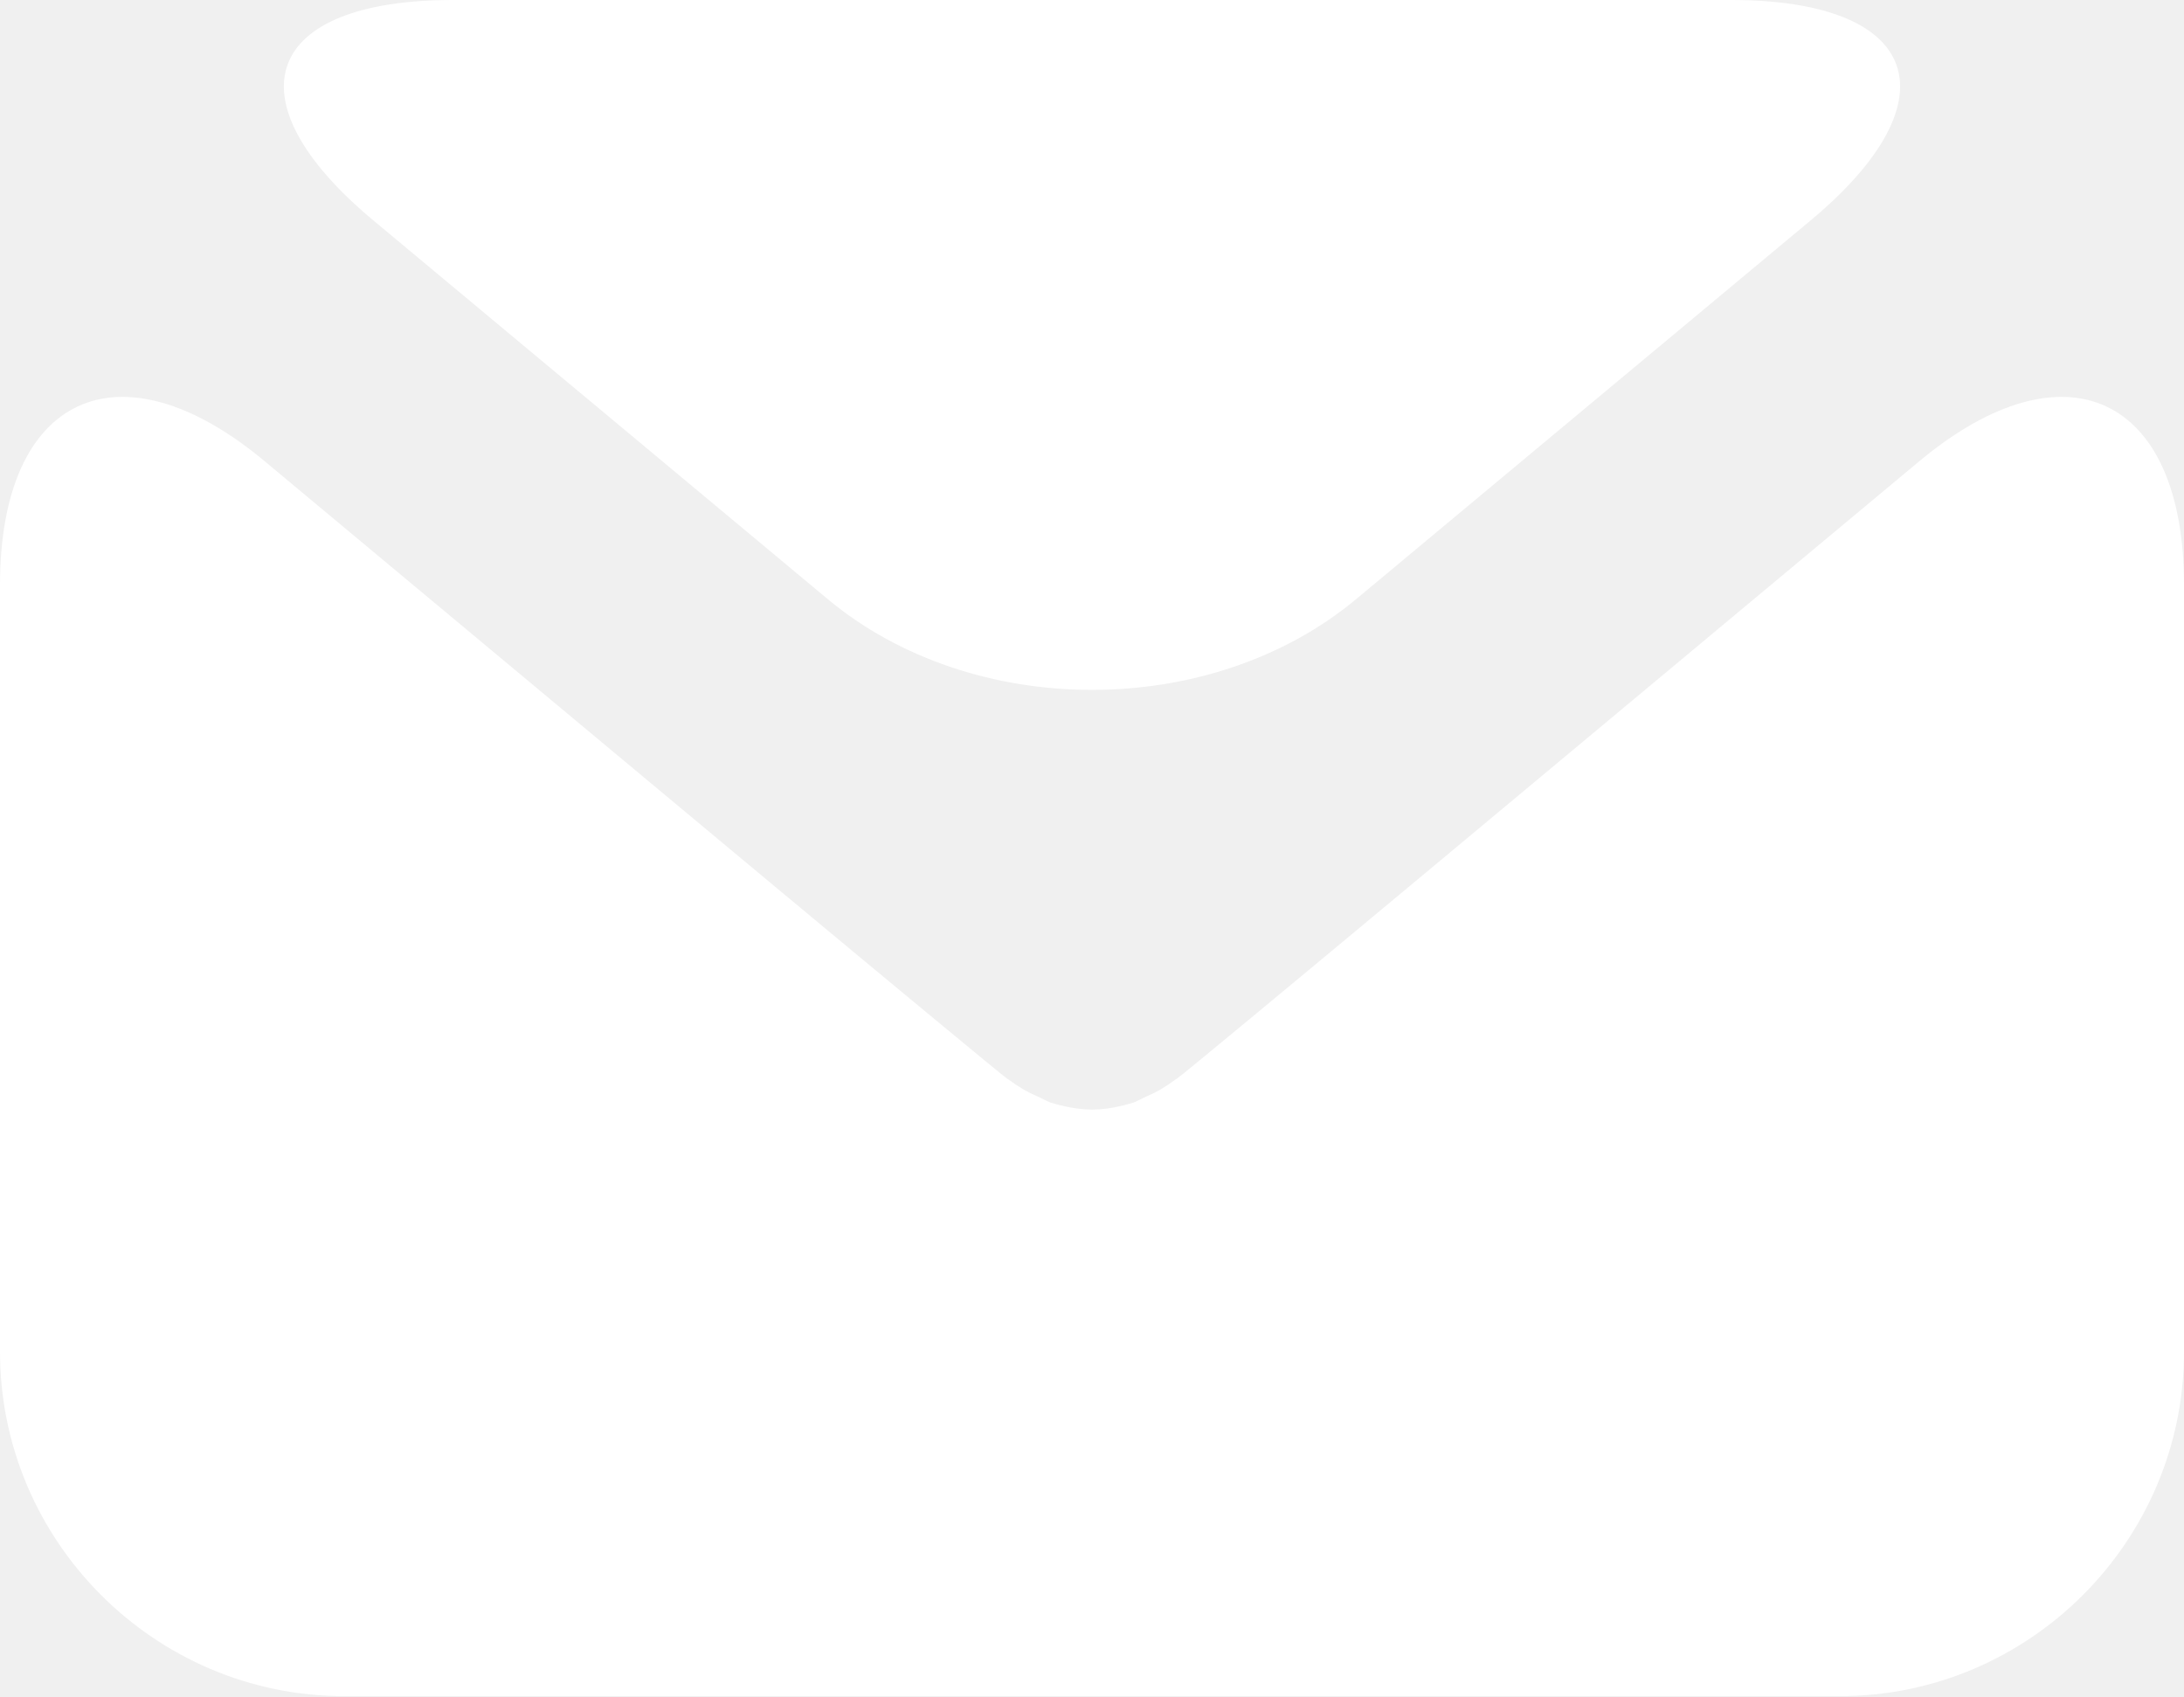
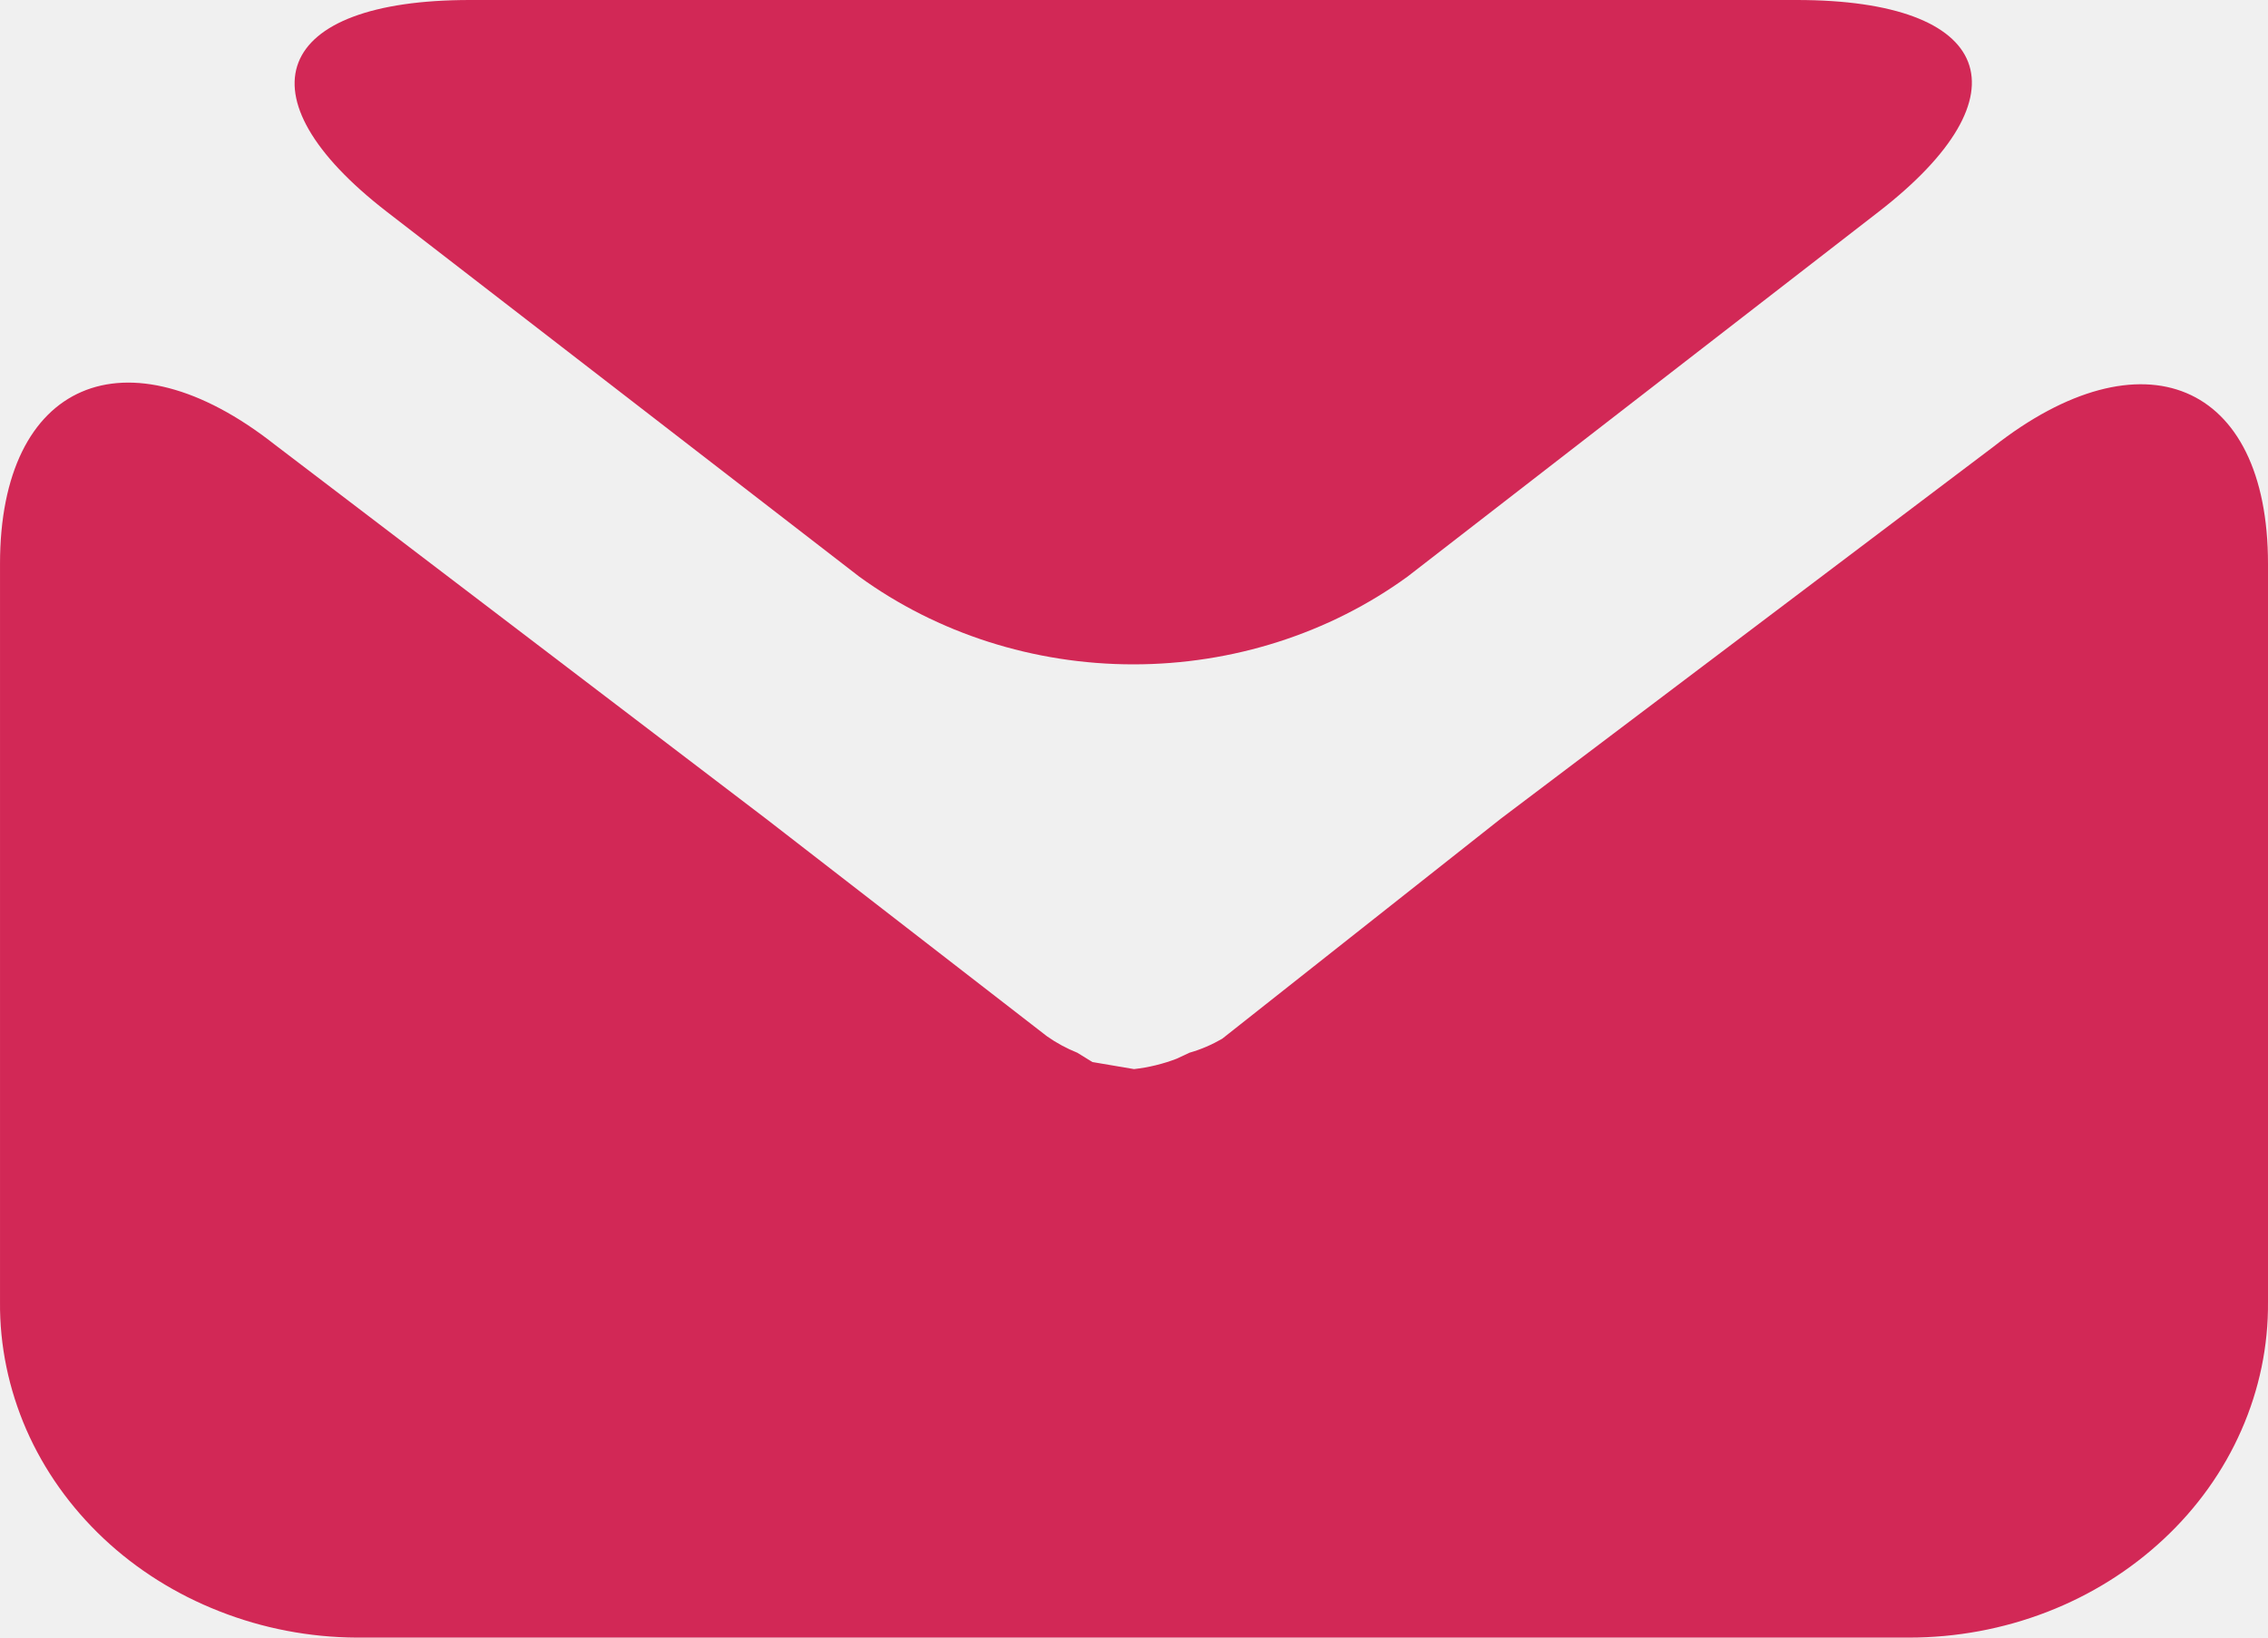
- <svg xmlns="http://www.w3.org/2000/svg" version="1.1" id="Layer_1" x="0px" y="0px" width="17.988px" height="13.966px" viewBox="0 0 17.988 13.966" enable-background="new 0 0 17.988 13.966" xml:space="preserve">
-   <g>
-     <g>
-       <g>
-         <path fill="#FFFFFF" d="M14.914,1.814C16.111,0.816,15.816,0,14.257,0H3.731c-1.56,0-1.854,0.816-0.657,1.814l3.742,3.118 c1.197,0.998,3.158,0.998,4.355,0L14.914,1.814z" />
-       </g>
-       <g>
-         <path fill="#FFFFFF" d="M11.913,7.044C10.715,8.042,9.718,8.869,9.695,8.88c0,0,0,0-0.02,0.013 C9.601,8.949,9.523,8.995,9.44,9.029C9.407,9.044,9.374,9.063,9.34,9.077c-0.11,0.034-0.223,0.058-0.335,0.059 c-0.003,0-0.007,0.001-0.01,0.001c0,0,0,0-0.001,0s-0.001,0-0.001,0c-0.003,0-0.007-0.001-0.01-0.001 C8.87,9.134,8.759,9.111,8.648,9.077C8.614,9.063,8.58,9.044,8.548,9.029c-0.083-0.034-0.16-0.08-0.235-0.136C8.293,8.88,8.293,8.88,8.293,8.88c-0.022-0.012-1.02-0.838-2.218-1.836L2.178,3.796C0.979,2.798,0,3.257,0,4.816v6.315 c0,1.56,1.275,2.835,2.835,2.835h12.318c1.56,0,2.835-1.275,2.835-2.835V4.816c0-1.559-0.979-2.018-2.178-1.02L11.913,7.044z" />
-       </g>
-     </g>
-   </g>
+ <svg xmlns="http://www.w3.org/2000/svg" width="18" height="13" viewBox="0 0 18 13" fill="none">
+   <path d="M14.91 1.681C16.11 0.752 15.82 0 14.26 0H3.73C2.17 0 1.88 0.761 3.07 1.681L6.82 4.578C7.441 5.029 8.207 5.274 8.995 5.274C9.783 5.274 10.549 5.029 11.17 4.578L14.91 1.681Z" fill="#D22856" />
+   <path d="M11.91 6.5L9.7 8.246C9.619 8.293 9.532 8.331 9.44 8.357L9.34 8.404C9.231 8.446 9.117 8.474 9 8.487L8.67 8.431L8.55 8.357C8.465 8.323 8.384 8.279 8.31 8.227L6.08 6.5L2.18 3.529C1 2.6 7.0672e-05 3.027 7.0672e-05 4.476V10.335C-0.003 10.682 0.069 11.027 0.209 11.349C0.35 11.671 0.558 11.964 0.821 12.212C1.083 12.459 1.396 12.656 1.741 12.791C2.086 12.927 2.456 12.998 2.83 13H15.15C15.526 13 15.898 12.931 16.245 12.797C16.592 12.663 16.907 12.466 17.172 12.218C17.437 11.971 17.647 11.677 17.789 11.353C17.931 11.03 18.003 10.684 18 10.335V4.476C18 3.027 17 2.619 15.82 3.547L11.91 6.5Z" fill="#D22856" />
</svg>
